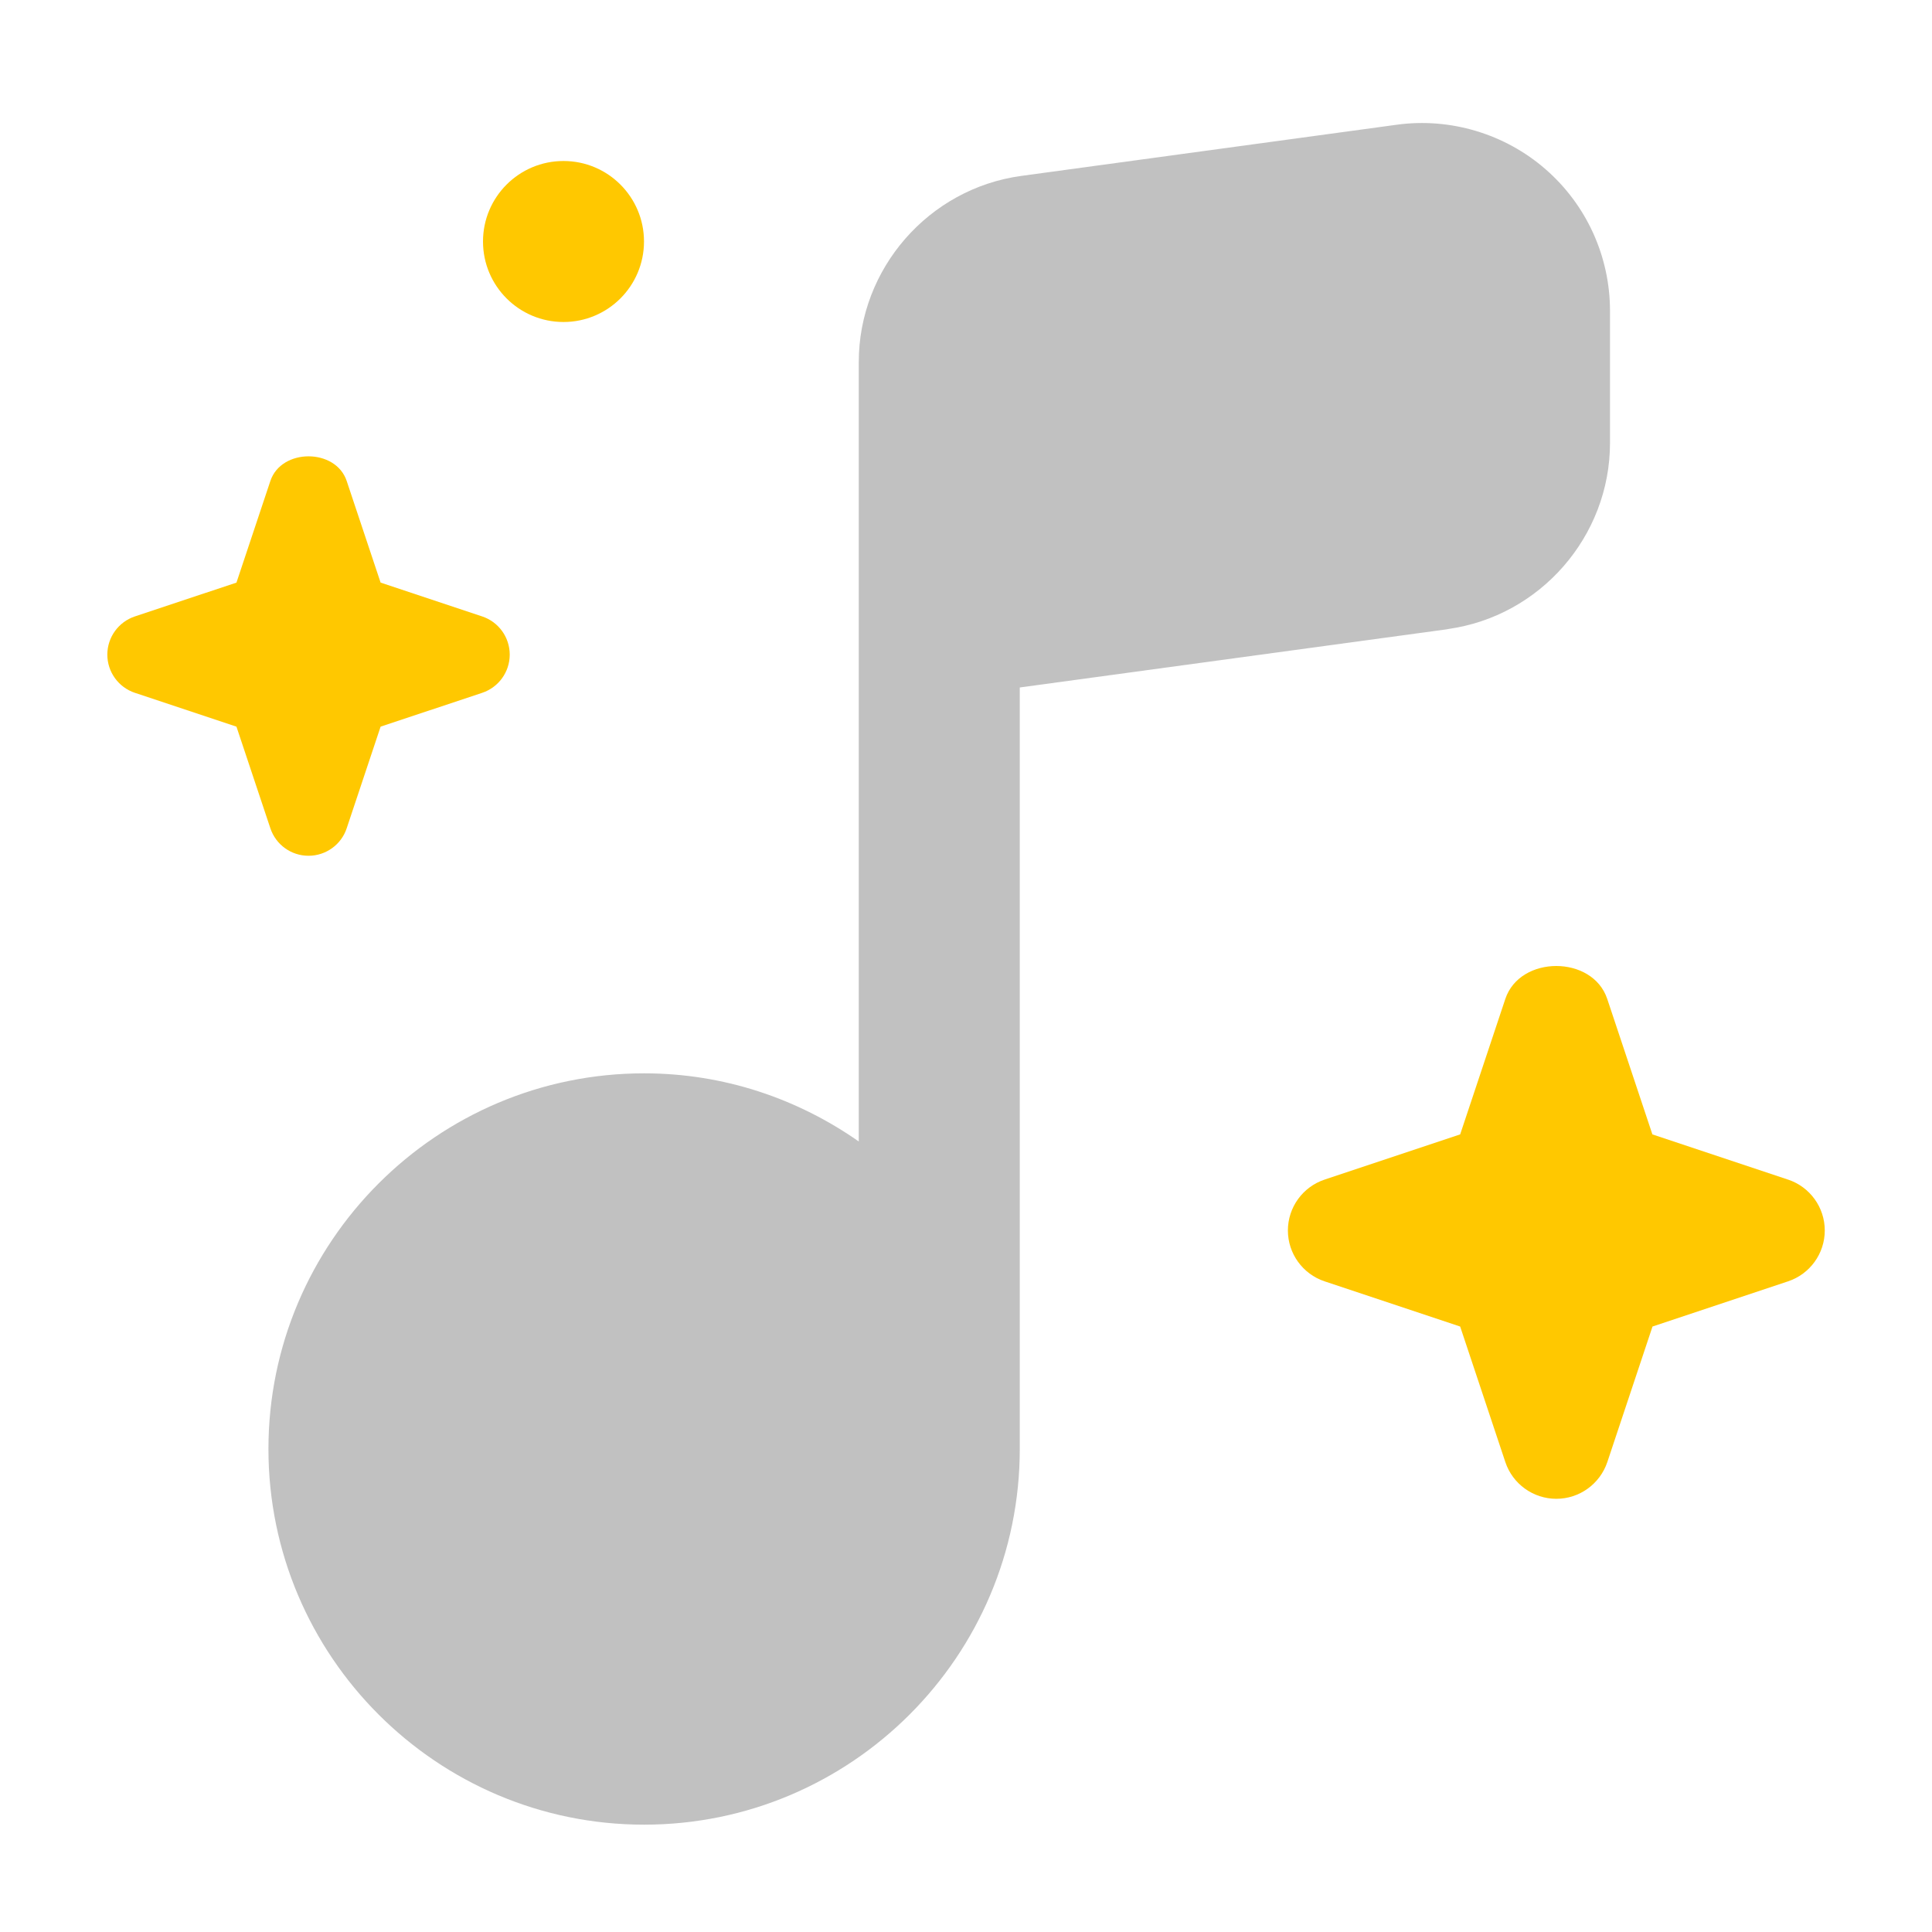
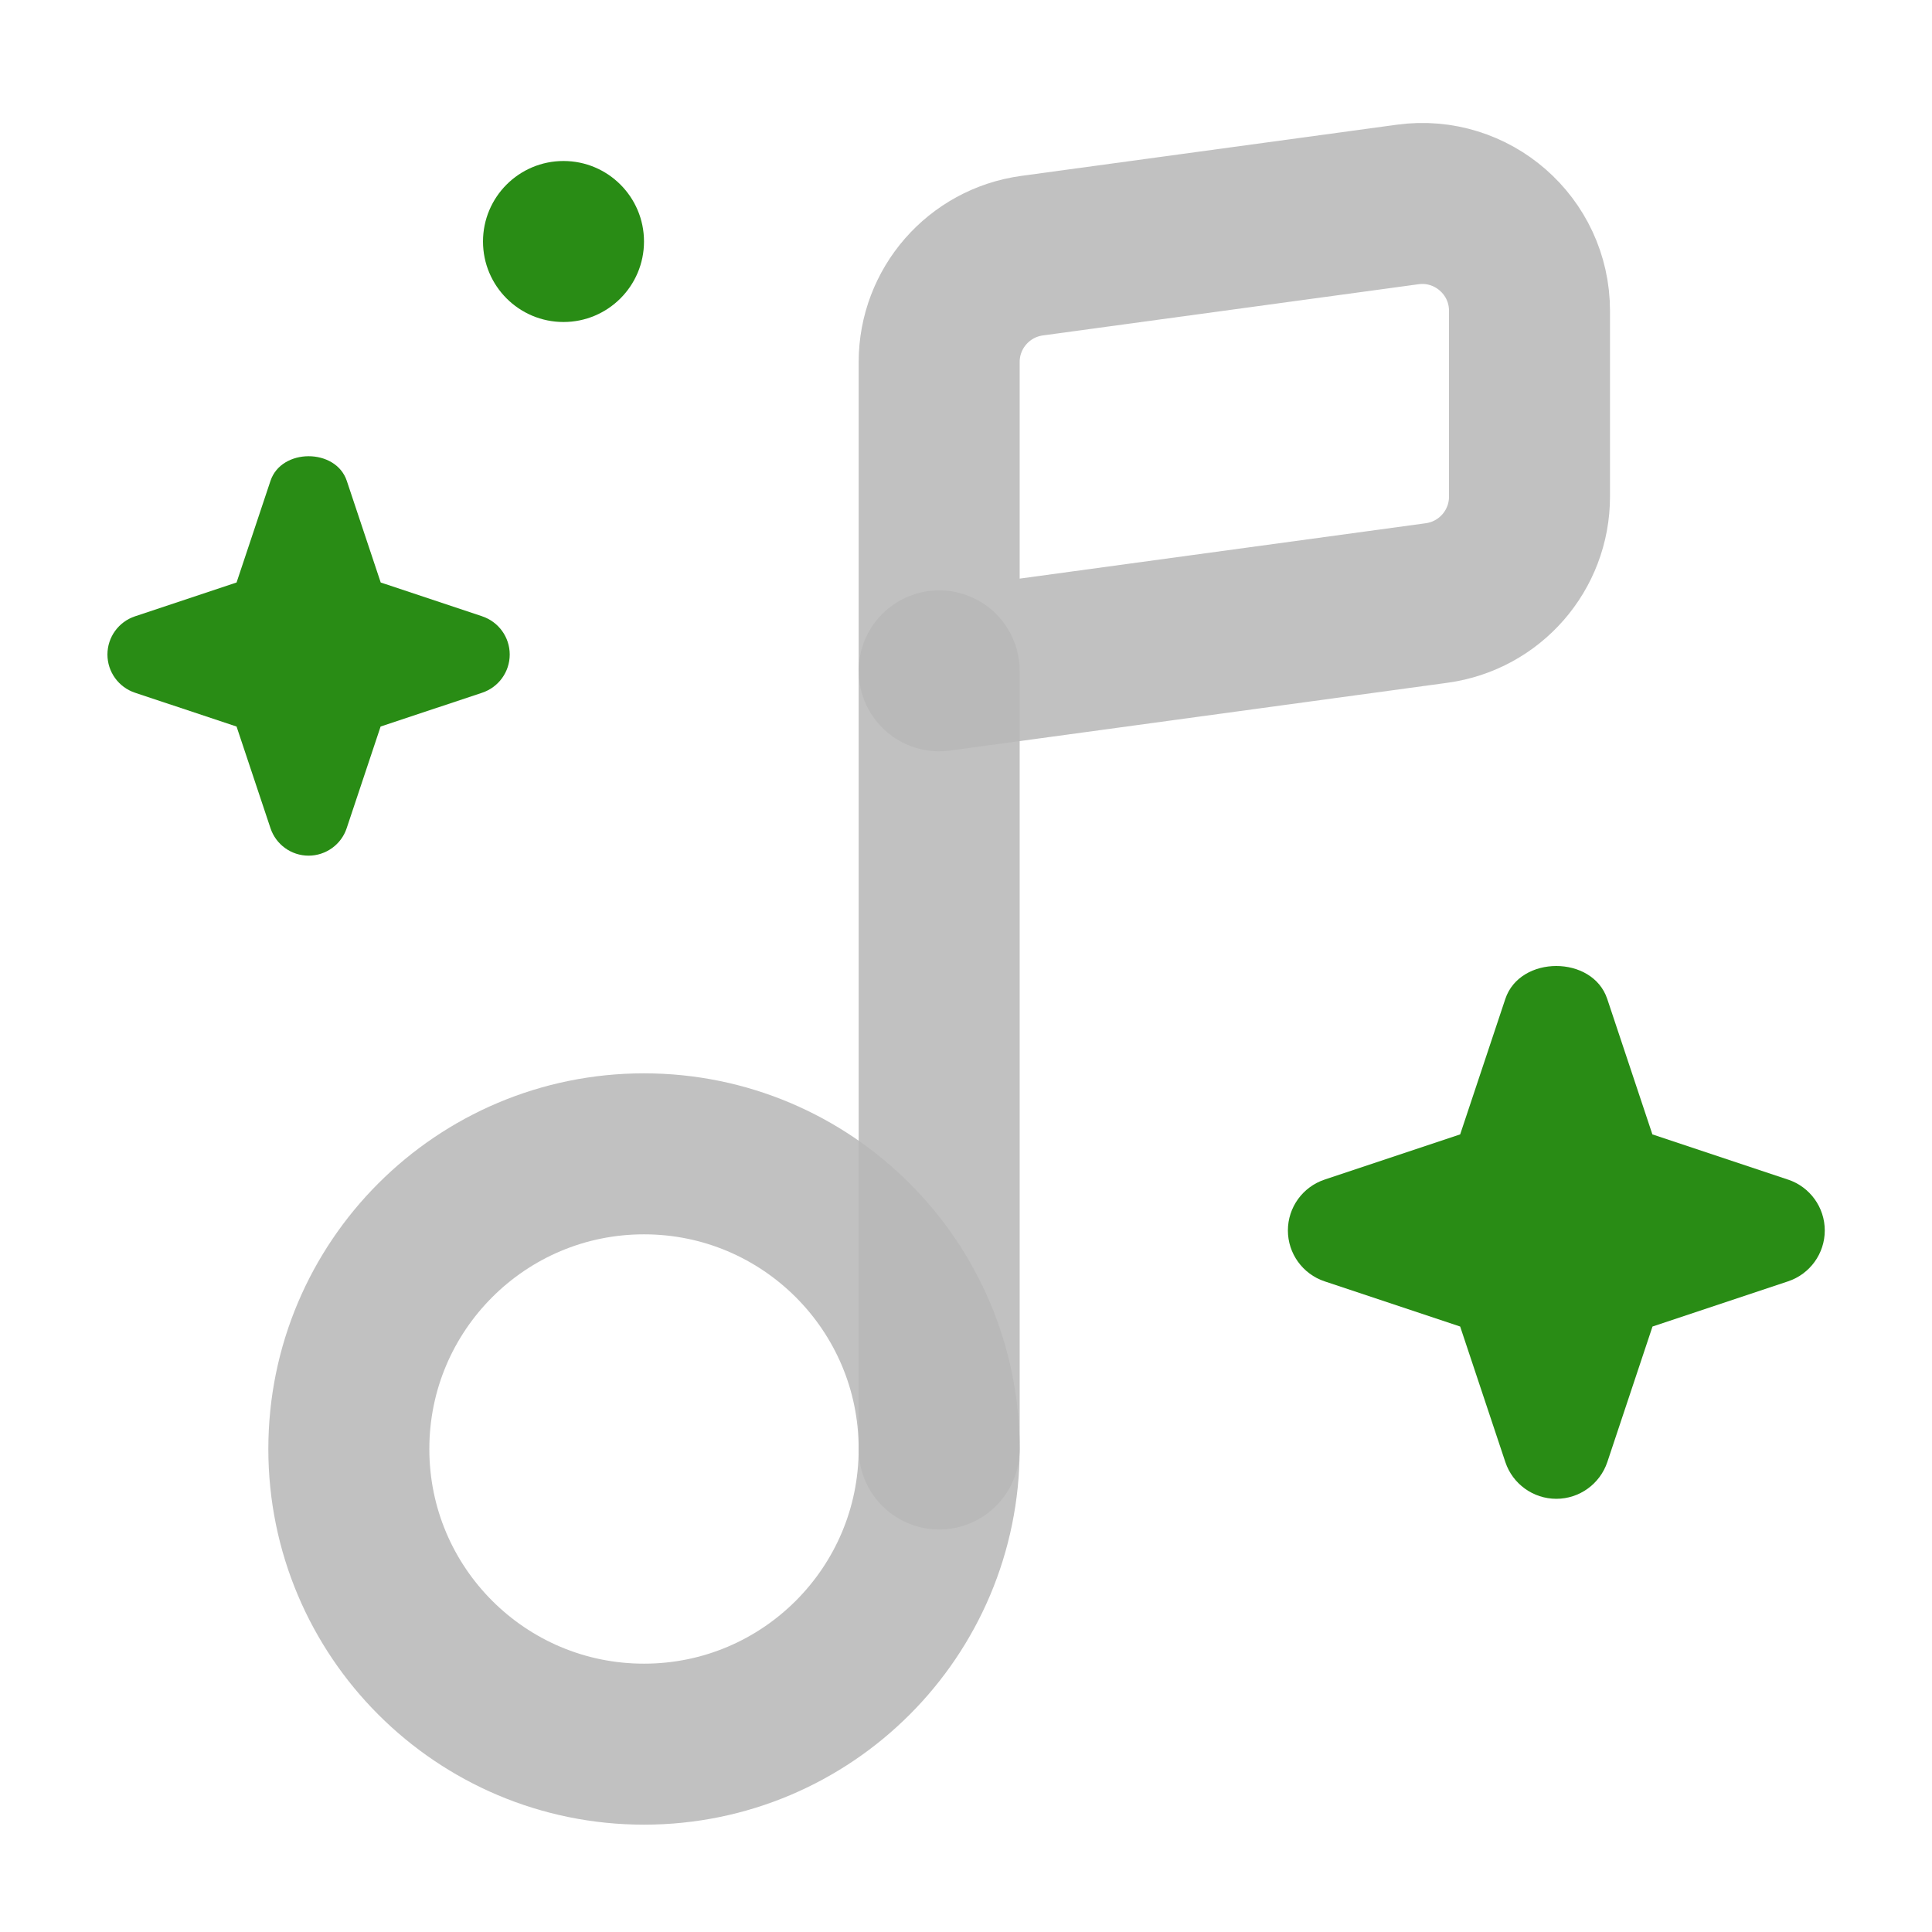
<svg xmlns="http://www.w3.org/2000/svg" width="18" height="18" viewBox="0 0 18 18">
-   <g fill="#b8b8b8e0" class="nc-icon-wrapper">
-     <path d="M13.487,5.861c.862-.118,1.513-.864,1.513-1.734v-1.231c0-.505-.218-.986-.599-1.318-.381-.333-.893-.484-1.387-.416l-3.5,.477h0c-.862,.118-1.513,.864-1.513,1.734v7.262c-.568-.398-1.256-.635-2-.635-1.93,0-3.5,1.57-3.5,3.5s1.57,3.5,3.5,3.5,3.5-1.57,3.5-3.5V6.405l3.987-.543Z" fill="#b8b8b8e0" />
-     <path d="M2.875,7.973c.161,0,.305-.104,.355-.256l.316-.947,.946-.315c.153-.051,.257-.194,.257-.356s-.104-.305-.257-.356l-.946-.315-.316-.947c-.102-.306-.609-.306-.711,0l-.316,.947-.946,.315c-.153,.051-.257,.194-.257,.356s.104,.305,.257,.356l.946,.315,.316,.947c.051,.153,.194,.256,.355,.256Z" fill="#ffc800" data-color="color-2" />
-     <path d="M16.658,10.99l-1.263-.421-.421-1.263c-.137-.408-.812-.408-.949,0l-.421,1.263-1.263,.421c-.204,.068-.342,.259-.342,.474s.138,.406,.342,.474l1.263,.421,.421,1.263c.068,.204,.26,.342,.475,.342s.406-.138,.475-.342l.421-1.263,1.263-.421c.204-.068,.342-.259,.342-.474s-.138-.406-.342-.474Z" fill="#ffc800" data-color="color-2" />
-     <circle cx="5.25" cy="2.25" r=".75" fill="#ffc800" data-color="color-2" />
+   <g class="nc-icon-wrapper" fill="#b8b8b8e0">
+     <path d="M9.615,2.382l3.5-.477c.6-.082,1.135,.385,1.135,.991v1.731c0,.5-.369,.923-.865,.991l-4.635,.632V3.373c0-.5,.369-.923,.865-.991Z" fill="none" stroke="#b8b8b8e0" stroke-linecap="round" stroke-linejoin="round" stroke-width="1.5" />
+     <line x1="8.75" y1="6.25" x2="8.75" y2="13.5" fill="none" stroke="#b8b8b8e0" stroke-linecap="round" stroke-linejoin="round" stroke-width="1.5" />
+     <circle cx="6" cy="13.5" r="2.75" fill="none" stroke="#b8b8b8e0" stroke-linecap="round" stroke-linejoin="round" stroke-width="1.5" />
+     <path d="M4.493,5.742l-.946-.315-.316-.947c-.102-.306-.609-.306-.711,0l-.316,.947-.946,.315c-.153,.051-.257,.194-.257,.356s.104,.305,.257,.356l.946,.315,.316,.947c.051,.153,.194,.256,.355,.256s.305-.104,.355-.256l.316-.947,.946-.315c.153-.051,.257-.194,.257-.356s-.104-.305-.257-.356Z" fill="#298c15" data-color="color-2" data-stroke="none" stroke="none" />
+     <path d="M16.658,10.99l-1.263-.421-.421-1.263c-.137-.408-.812-.408-.949,0l-.421,1.263-1.263,.421c-.204,.068-.342,.259-.342,.474s.138,.406,.342,.474l1.263,.421,.421,1.263c.068,.204,.26,.342,.475,.342s.406-.138,.475-.342l.421-1.263,1.263-.421c.204-.068,.342-.259,.342-.474s-.138-.406-.342-.474Z" fill="#298c15" data-color="color-2" data-stroke="none" stroke="none" />
+     <circle cx="5.25" cy="2.25" r=".75" fill="#298c15" data-color="color-2" data-stroke="none" stroke="none" />
  </g>
</svg>
